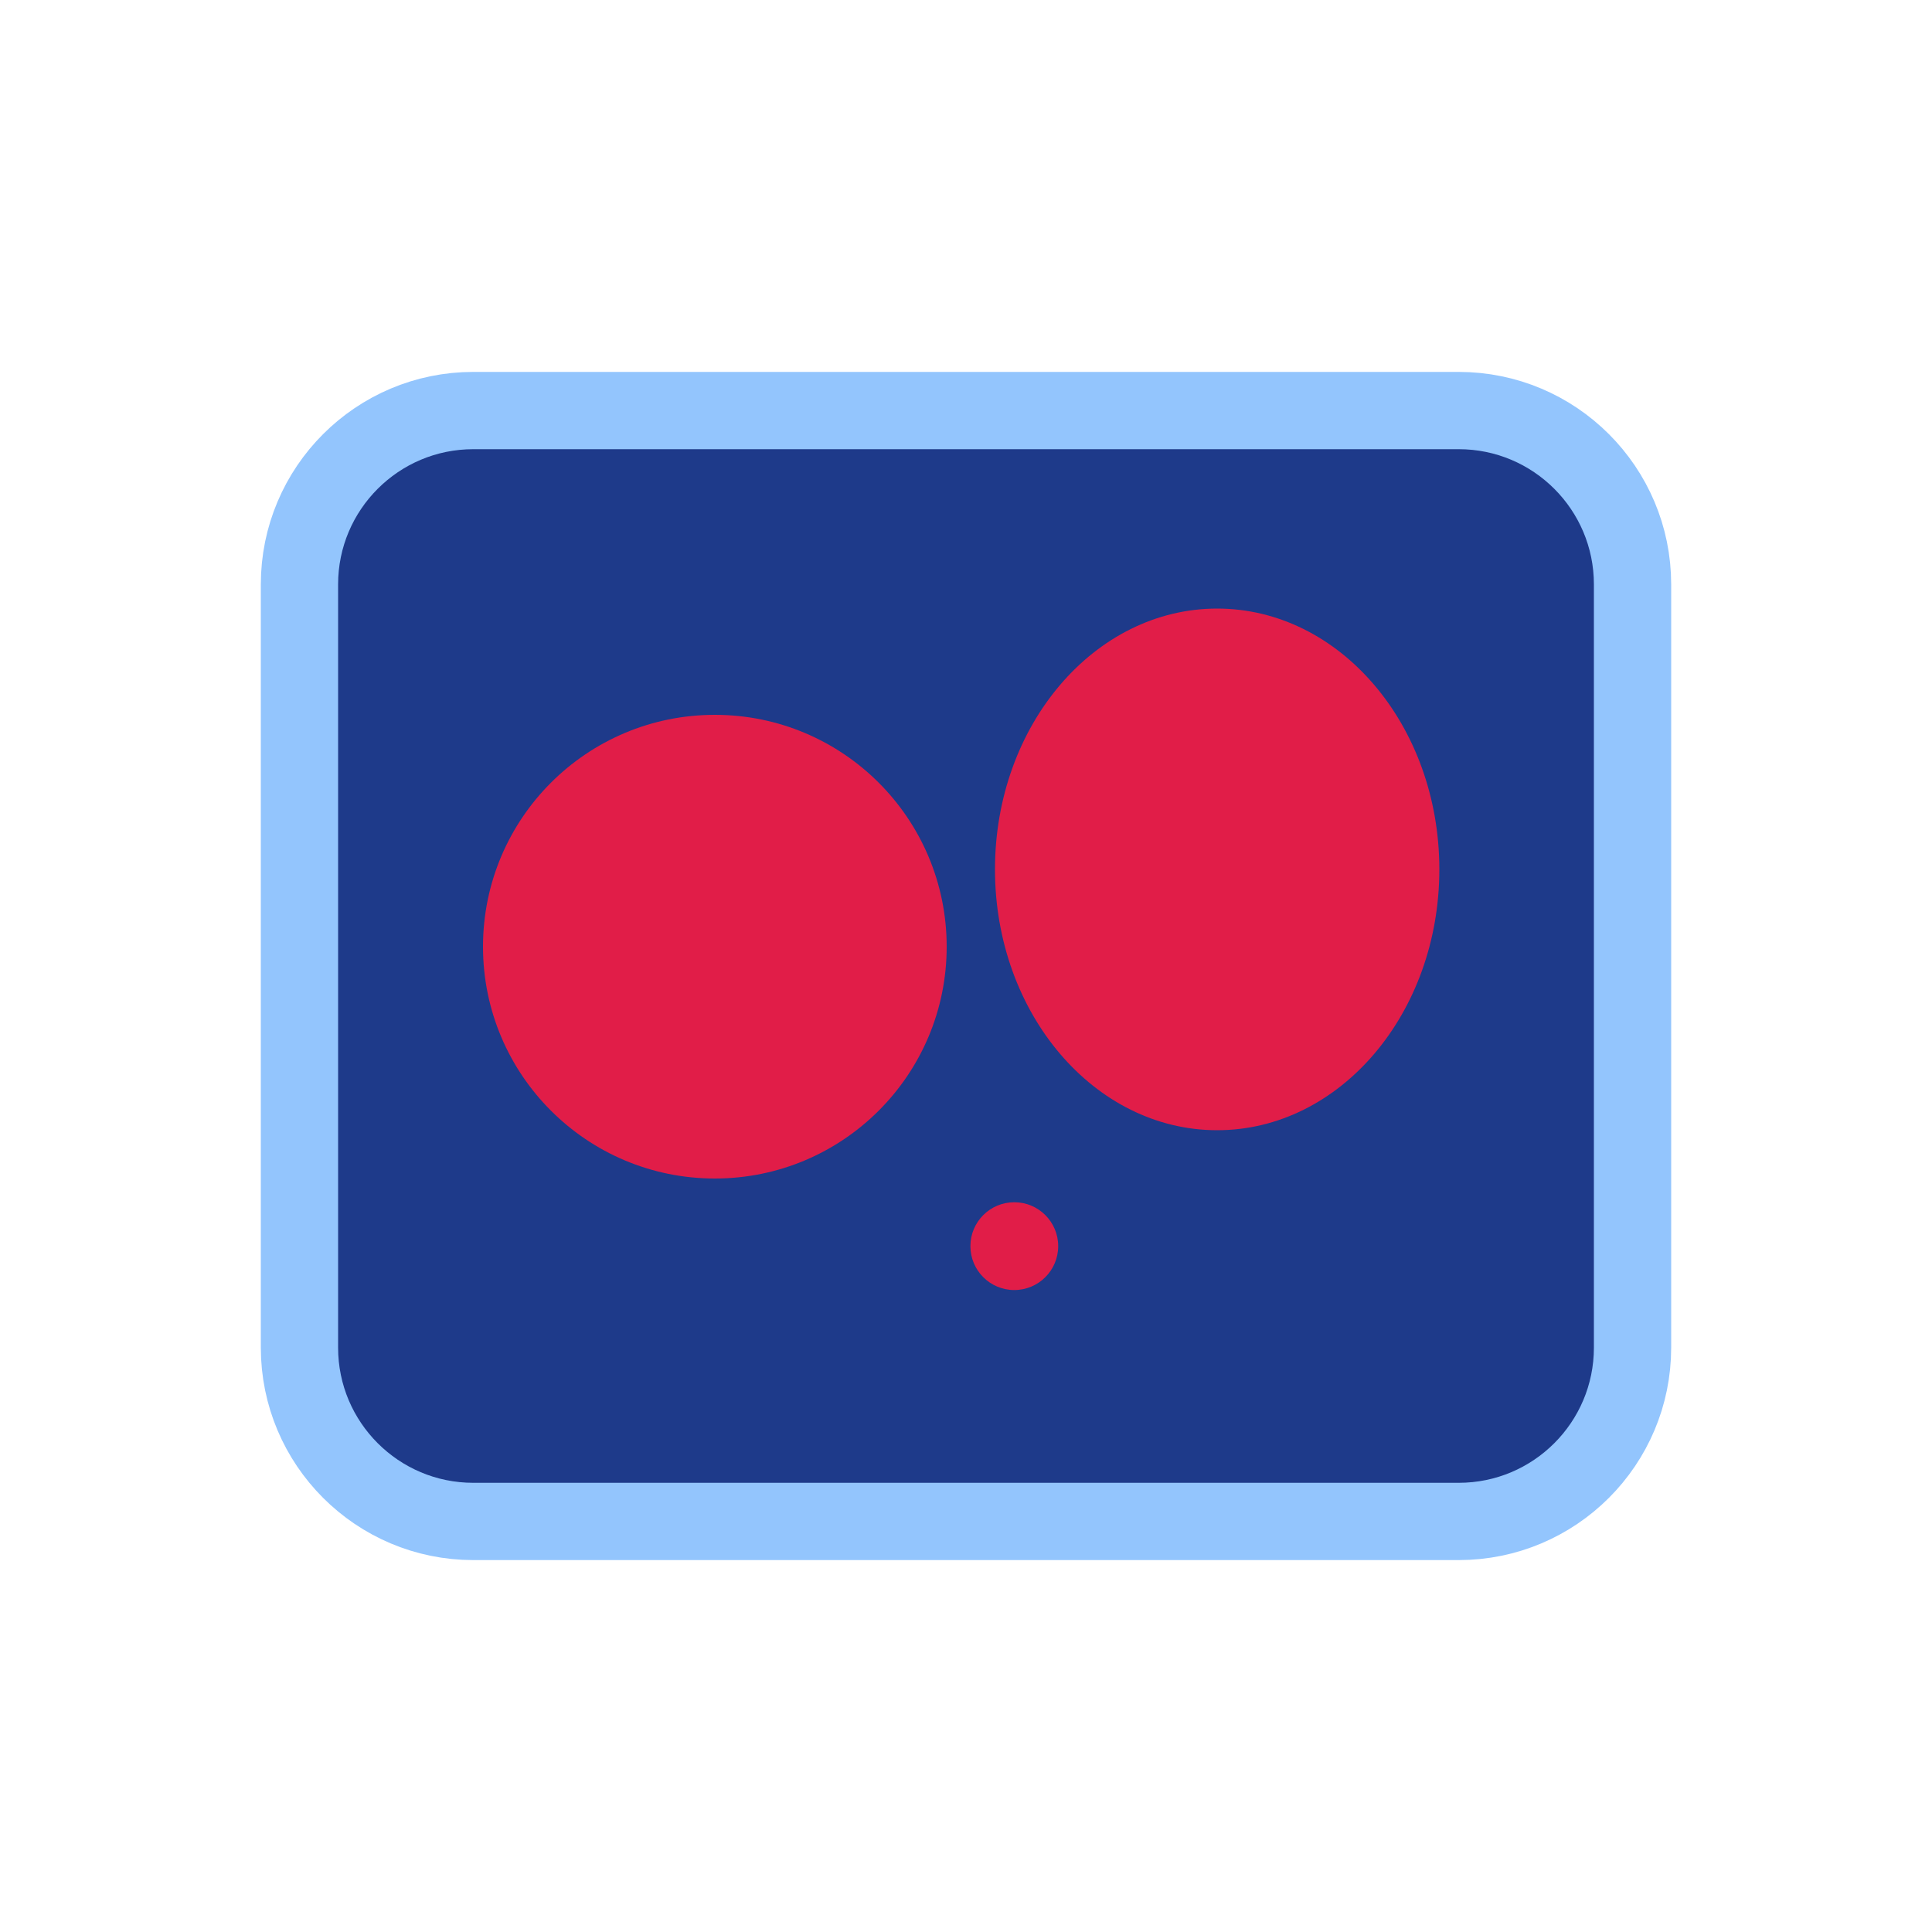
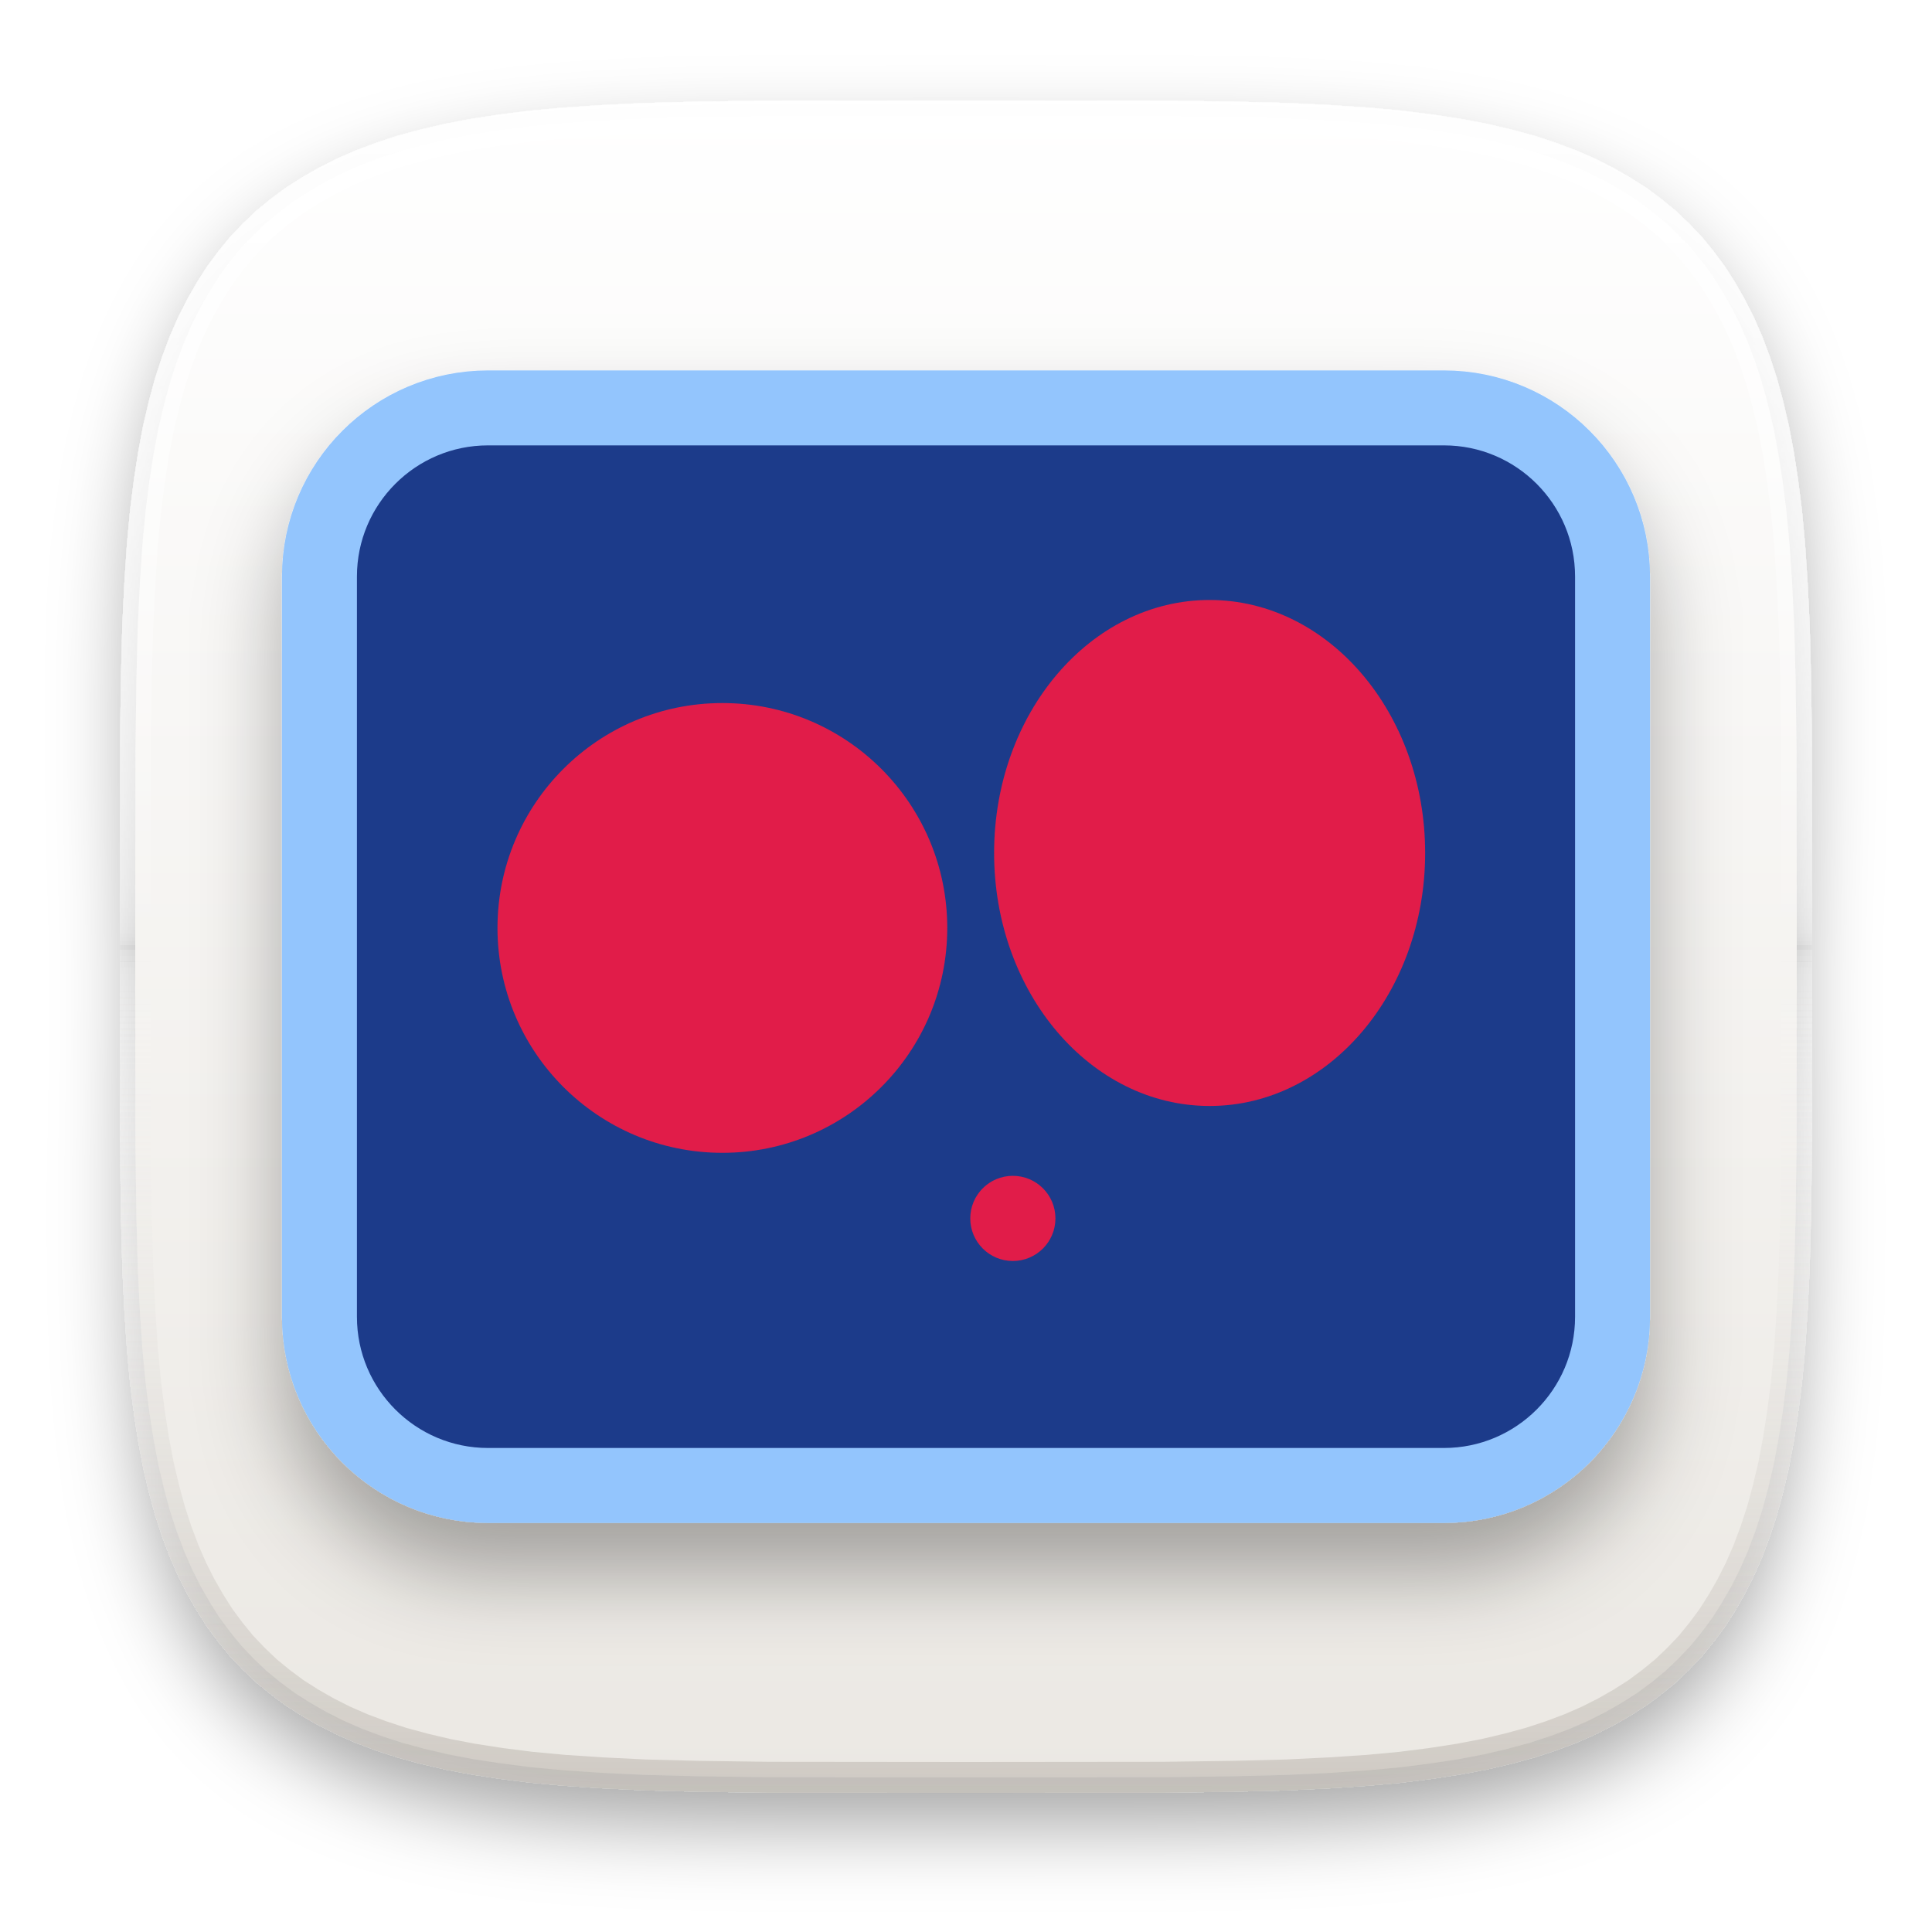
<svg xmlns="http://www.w3.org/2000/svg" viewBox="0 0 100 100">
-   <rect x="15.5" y="21.25" width="69" height="57.5" rx="9" fill="#1e3a8a" stroke="#93c5fd" stroke-width="4" />
-   <circle cx="37" cy="49" r="12" fill="#e11d48" />
-   <ellipse cx="63" cy="45" rx="11.5" ry="13.5" fill="#e11d48" />
-   <circle cx="52.5" cy="64.5" r="2.272" fill="#e11d48" />
+   <defs>
+     <linearGradient id="t" x1="0" y1="0" x2="0" y2="1">
+       <stop offset="0" stop-color="#ffffff" />
+       <stop offset="1" stop-color="#ebe8e3" />
+     </linearGradient>
+     <linearGradient id="h" x1="0" y1="0" x2="0" y2="1">
+       <stop offset="0" stop-color="#fff" stop-opacity=".9" />
+       <stop offset=".5" stop-color="#fff" stop-opacity="0" />
+       <stop offset="1" stop-color="#b8b2aa" stop-opacity=".55" />
+     </linearGradient>
+     <filter id="s" x="-20%" y="-20%" width="140%" height="140%">
+       <feGaussianBlur in="SourceAlpha" stdDeviation="2" />
+       <feOffset dy="2" result="b" />
+       <feComponentTransfer>
+         <feFuncA type="linear" slope=".35" />
+       </feComponentTransfer>
+       <feMerge>
+         <feMergeNode />
+         <feMergeNode in="SourceGraphic" />
+       </feMerge>
+     </filter>
+     <filter id="f" x="-20%" y="-20%" width="140%" height="150%">
+       <feGaussianBlur in="SourceAlpha" stdDeviation="2.2" />
+       <feOffset dy="2.6" />
+       <feComponentTransfer>
+         <feFuncA type="linear" slope=".32" />
+       </feComponentTransfer>
+       <feMerge>
+         <feMergeNode />
+         <feMergeNode in="SourceGraphic" />
+       </feMerge>
+     </filter>
+   </defs>
+   <g filter="url(#s)">
+     <path d="M93.00 49.00 L92.99 59.20 L92.94 62.87 L92.87 65.60 L92.76 67.85 L92.63 69.80 L92.47 71.52 L92.27 73.09 L92.05 74.51 L91.80 75.83 L91.51 77.06 L91.20 78.20 L90.85 79.27 L90.47 80.28 L90.06 81.22 L89.61 82.11 L89.13 82.95 L88.62 83.75 L88.07 84.49 L87.49 85.20 L86.86 85.86 L86.20 86.49 L85.49 87.07 L84.75 87.62 L83.95 88.13 L83.11 88.61 L82.22 89.06 L81.28 89.47 L80.27 89.85 L79.20 90.20 L78.06 90.51 L76.83 90.80 L75.51 91.05 L74.09 91.27 L72.52 91.47 L70.80 91.63 L68.85 91.76 L66.60 91.87 L63.87 91.94 L60.20 91.99 L50.00 92.00 L39.80 91.99 L36.13 91.94 L33.40 91.87 L31.15 91.76 L29.20 91.63 L27.48 91.47 L25.91 91.27 L24.49 91.05 L23.17 90.80 L21.94 90.51 L20.80 90.20 L19.73 89.85 L18.72 89.47 L17.78 89.06 L16.89 88.61 L16.05 88.13 L15.25 87.62 L14.51 87.07 L13.80 86.49 L13.14 85.86 L12.51 85.20 L11.93 84.49 L11.38 83.75 L10.87 82.95 L10.39 82.11 L9.94 81.22 L9.53 80.28 L9.15 79.27 L8.80 78.20 L8.49 77.06 L8.20 75.83 L7.95 74.51 L7.73 73.09 L7.53 71.52 L7.37 69.80 L7.24 67.85 L7.13 65.60 L7.06 62.87 L7.01 59.20 L7.00 49.00 L7.01 38.80 L7.06 35.13 L7.13 32.40 L7.24 30.15 L7.37 28.20 L7.53 26.48 L7.73 24.91 L7.95 23.49 L8.20 22.17 L8.49 20.94 L8.80 19.80 L9.15 18.73 L9.53 17.72 L9.94 16.78 L10.39 15.89 L10.87 15.05 L11.38 14.25 L11.93 13.51 L12.51 12.80 L13.14 12.14 L13.80 11.51 L14.51 10.93 L15.25 10.38 L16.05 9.87 L16.89 9.39 L17.78 8.94 L18.72 8.53 L19.73 8.15 L20.80 7.80 L21.94 7.49 L23.17 7.20 L24.49 6.95 L25.91 6.73 L27.48 6.53 L29.20 6.37 L31.15 6.24 L33.40 6.13 L36.13 6.06 L39.80 6.01 L50.00 6.00 L60.20 6.01 L63.87 6.06 L66.60 6.13 L68.85 6.24 L70.80 6.37 L72.52 6.53 L74.09 6.73 L75.51 6.95 L76.83 7.20 L78.06 7.49 L79.20 7.80 L80.27 8.15 L81.28 8.53 L82.22 8.94 L83.11 9.39 L83.95 9.87 L84.75 10.38 L85.49 10.93 L86.20 11.51 L86.86 12.14 L87.49 12.80 L88.07 13.51 L88.62 14.25 L89.13 15.05 L89.61 15.89 L90.06 16.78 L90.47 17.72 L90.85 18.73 L91.20 19.80 L91.51 20.94 L91.80 22.17 L92.05 23.49 L92.27 24.91 L92.47 26.48 L92.63 28.20 L92.76 30.15 L92.87 32.40 L92.94 35.13 L92.99 38.80 Z" fill="url(#t)" />
+     <path d="M93.00 49.00 L92.99 59.20 L92.94 62.87 L92.87 65.60 L92.76 67.85 L92.63 69.80 L92.47 71.52 L92.27 73.09 L92.05 74.51 L91.80 75.83 L91.51 77.06 L91.20 78.20 L90.85 79.27 L90.47 80.28 L90.06 81.22 L89.61 82.11 L89.13 82.95 L88.62 83.75 L88.07 84.49 L87.49 85.20 L86.86 85.86 L86.20 86.49 L85.49 87.07 L84.75 87.62 L83.95 88.13 L83.11 88.61 L82.22 89.06 L81.28 89.47 L80.27 89.85 L79.20 90.20 L78.06 90.51 L76.83 90.80 L75.51 91.05 L74.09 91.27 L72.52 91.47 L70.80 91.63 L68.85 91.76 L66.60 91.87 L63.87 91.94 L60.20 91.99 L50.00 92.00 L39.80 91.99 L36.13 91.94 L33.40 91.87 L31.15 91.76 L29.20 91.63 L27.48 91.47 L25.91 91.27 L24.49 91.05 L23.17 90.80 L21.94 90.51 L20.80 90.20 L19.73 89.85 L18.72 89.47 L17.78 89.06 L16.89 88.61 L16.05 88.13 L15.25 87.62 L14.51 87.07 L13.80 86.49 L13.14 85.86 L12.51 85.20 L11.93 84.49 L11.38 83.75 L10.87 82.95 L10.39 82.11 L9.94 81.22 L9.53 80.28 L9.15 79.27 L8.80 78.20 L8.49 77.06 L8.20 75.83 L7.95 74.51 L7.73 73.09 L7.53 71.52 L7.37 69.80 L7.24 67.85 L7.13 65.60 L7.06 62.87 L7.01 59.20 L7.00 49.00 L7.01 38.80 L7.06 35.13 L7.13 32.40 L7.24 30.15 L7.37 28.20 L7.53 26.48 L7.73 24.91 L7.95 23.49 L8.20 22.17 L8.49 20.94 L8.80 19.80 L9.15 18.73 L9.53 17.72 L9.94 16.78 L10.39 15.89 L10.87 15.05 L11.38 14.25 L11.93 13.51 L12.51 12.80 L13.14 12.14 L13.80 11.51 L14.51 10.93 L15.25 10.38 L16.05 9.87 L16.89 9.39 L17.78 8.94 L18.72 8.53 L19.73 8.15 L20.80 7.80 L21.94 7.49 L23.17 7.20 L24.49 6.95 L25.91 6.73 L27.48 6.53 L29.20 6.37 L31.15 6.24 L33.40 6.13 L36.13 6.06 L39.80 6.01 L50.00 6.00 L60.20 6.01 L63.87 6.06 L66.60 6.13 L68.85 6.24 L70.80 6.37 L72.52 6.53 L74.09 6.73 L75.51 6.95 L76.83 7.20 L78.06 7.49 L79.20 7.80 L80.27 8.15 L81.28 8.53 L82.22 8.94 L83.11 9.39 L83.95 9.87 L84.75 10.38 L85.49 10.93 L86.20 11.51 L86.86 12.14 L87.49 12.80 L88.07 13.51 L88.62 14.25 L89.13 15.05 L89.61 15.89 L90.06 16.78 L90.47 17.72 L90.85 18.73 L91.20 19.80 L91.51 20.94 L91.80 22.17 L92.05 23.49 L92.27 24.91 L92.47 26.48 L92.63 28.20 L92.76 30.15 L92.87 32.40 L92.94 35.13 L92.99 38.80 Z" fill="none" stroke="url(#h)" stroke-width="1.6" />
+   </g>
+   <g filter="url(#f)">
+     <g transform="translate(50 49) scale(0.97) translate(-50 -50)">
+       <rect x="15.5" y="21.25" width="69" height="57.5" rx="9" fill="#1e3a8a" stroke="#93c5fd" stroke-width="4" />
+       <circle cx="37" cy="49" r="12" fill="#e11d48" />
+       <ellipse cx="63" cy="45" rx="11.5" ry="13.5" fill="#e11d48" />
+       <circle cx="52.5" cy="64.5" r="2.272" fill="#e11d48" />
+     </g>
+   </g>
</svg>
